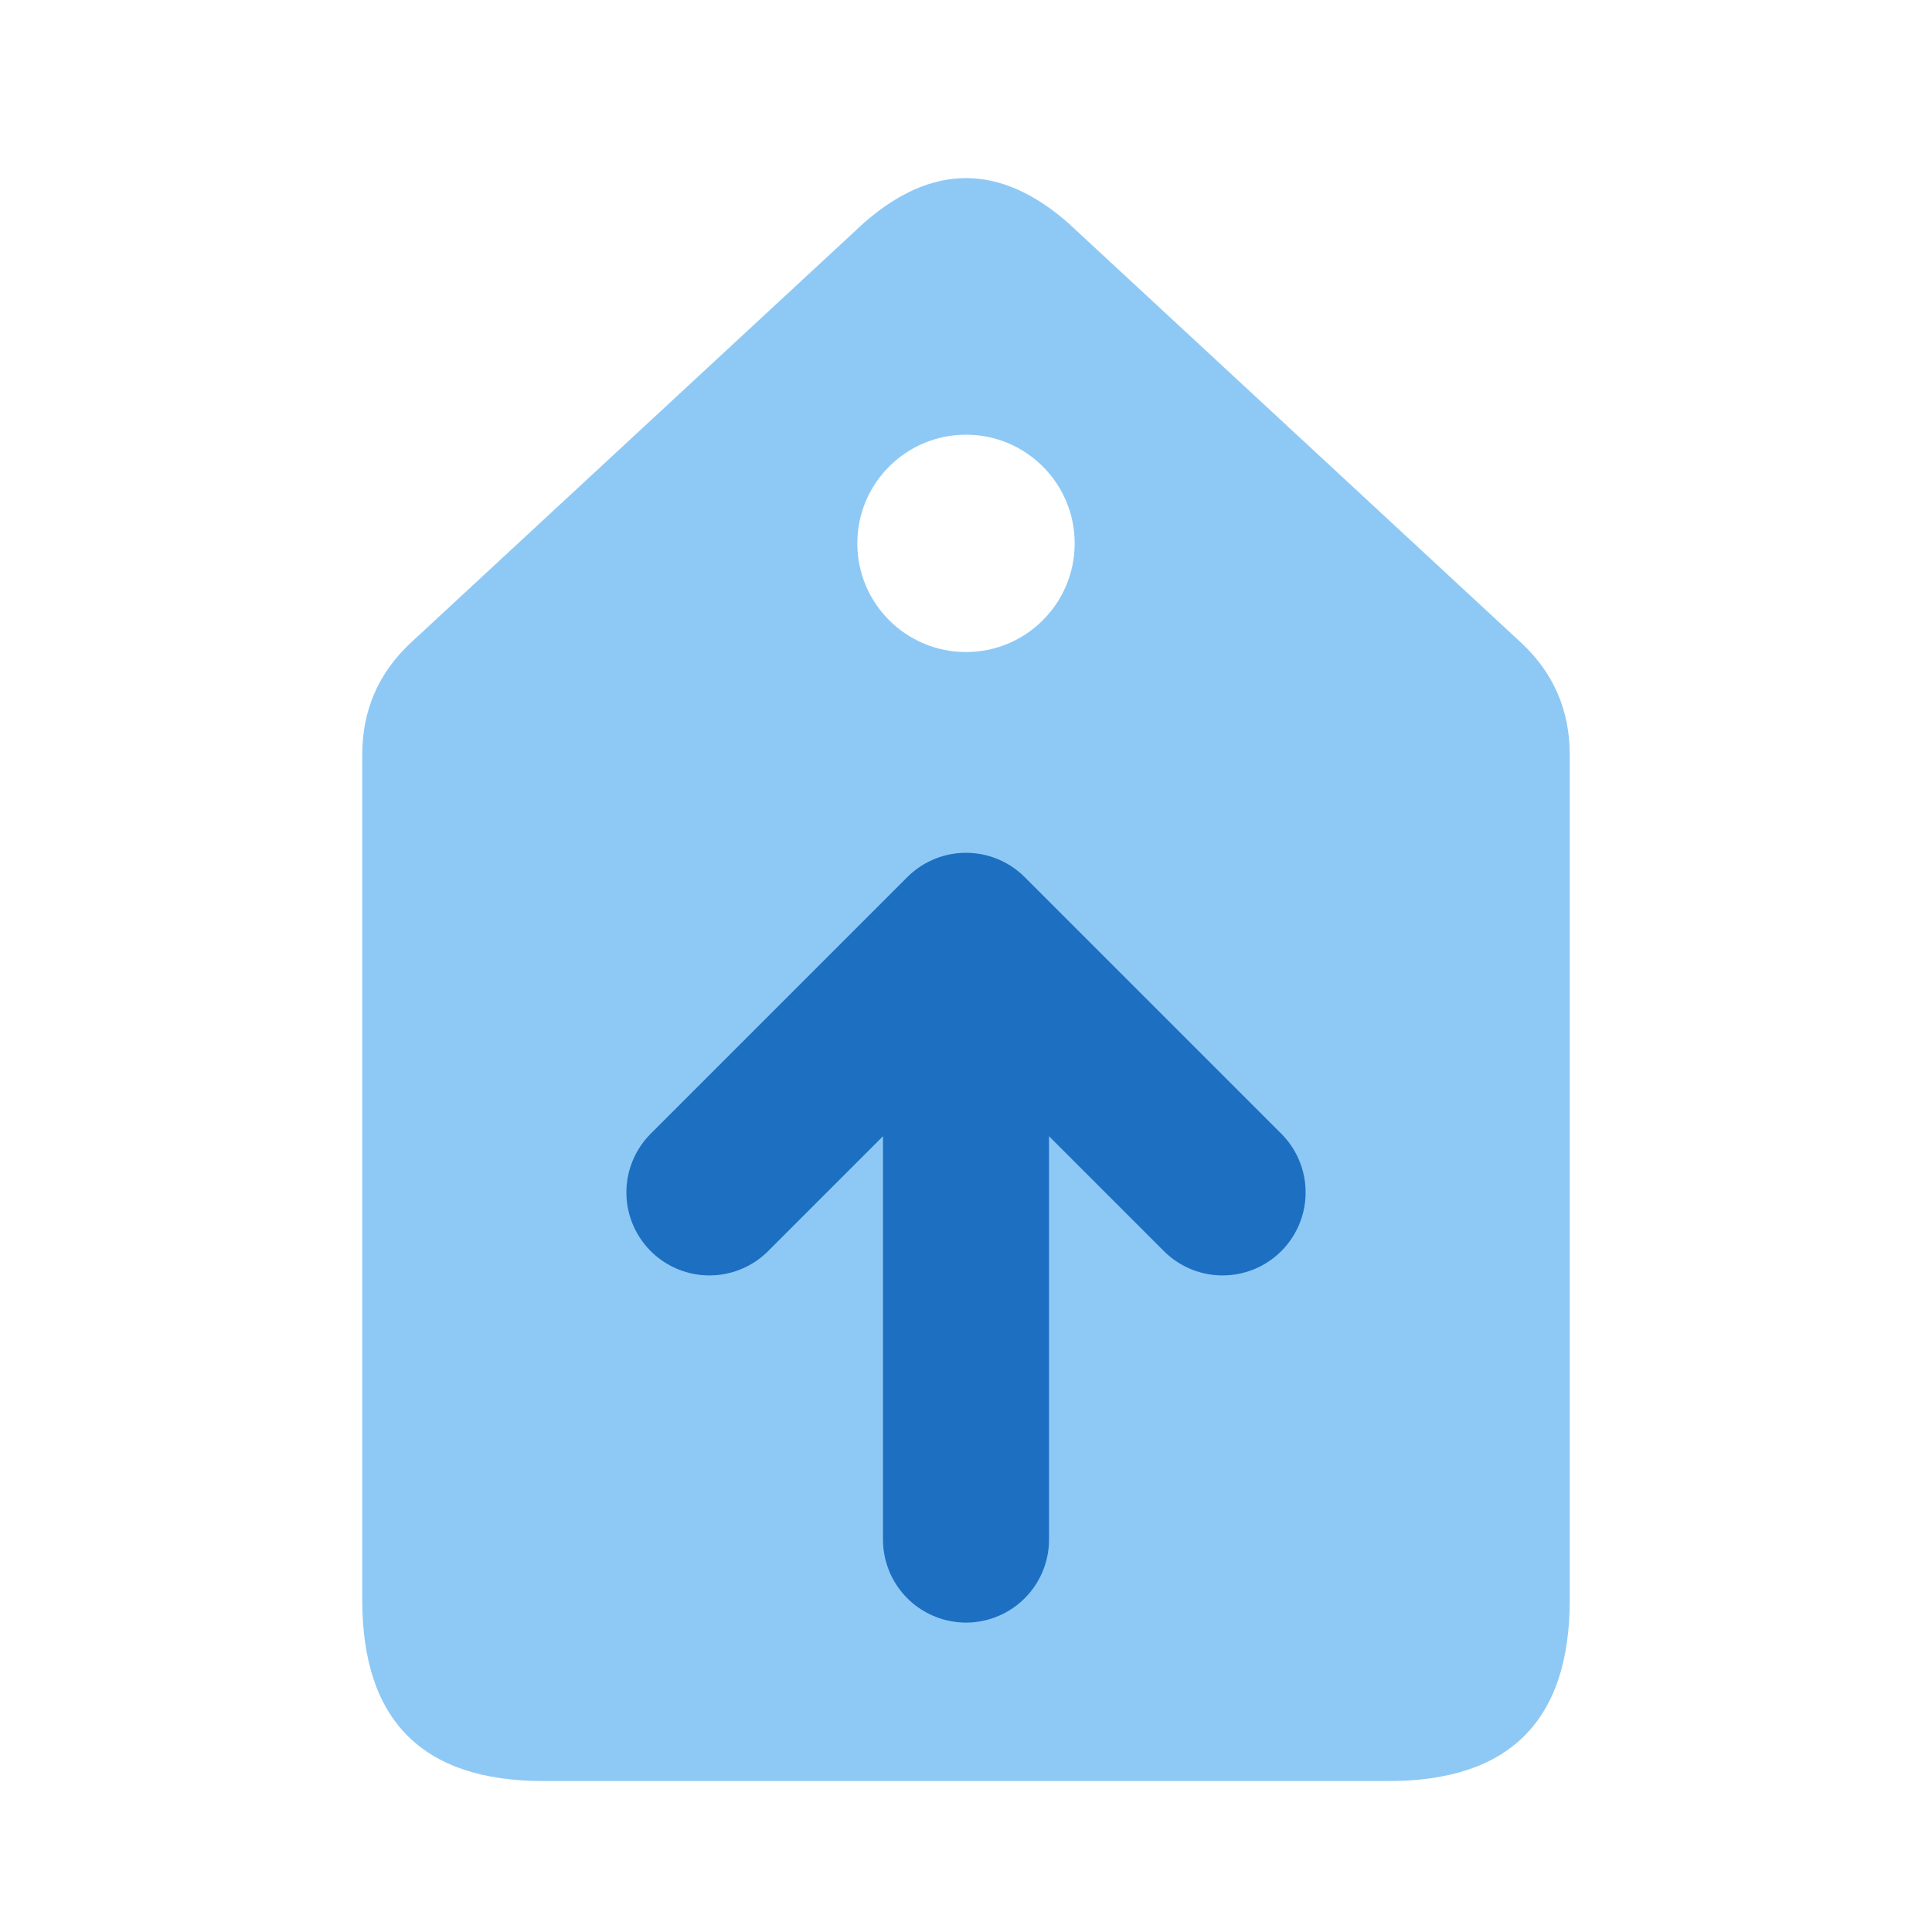
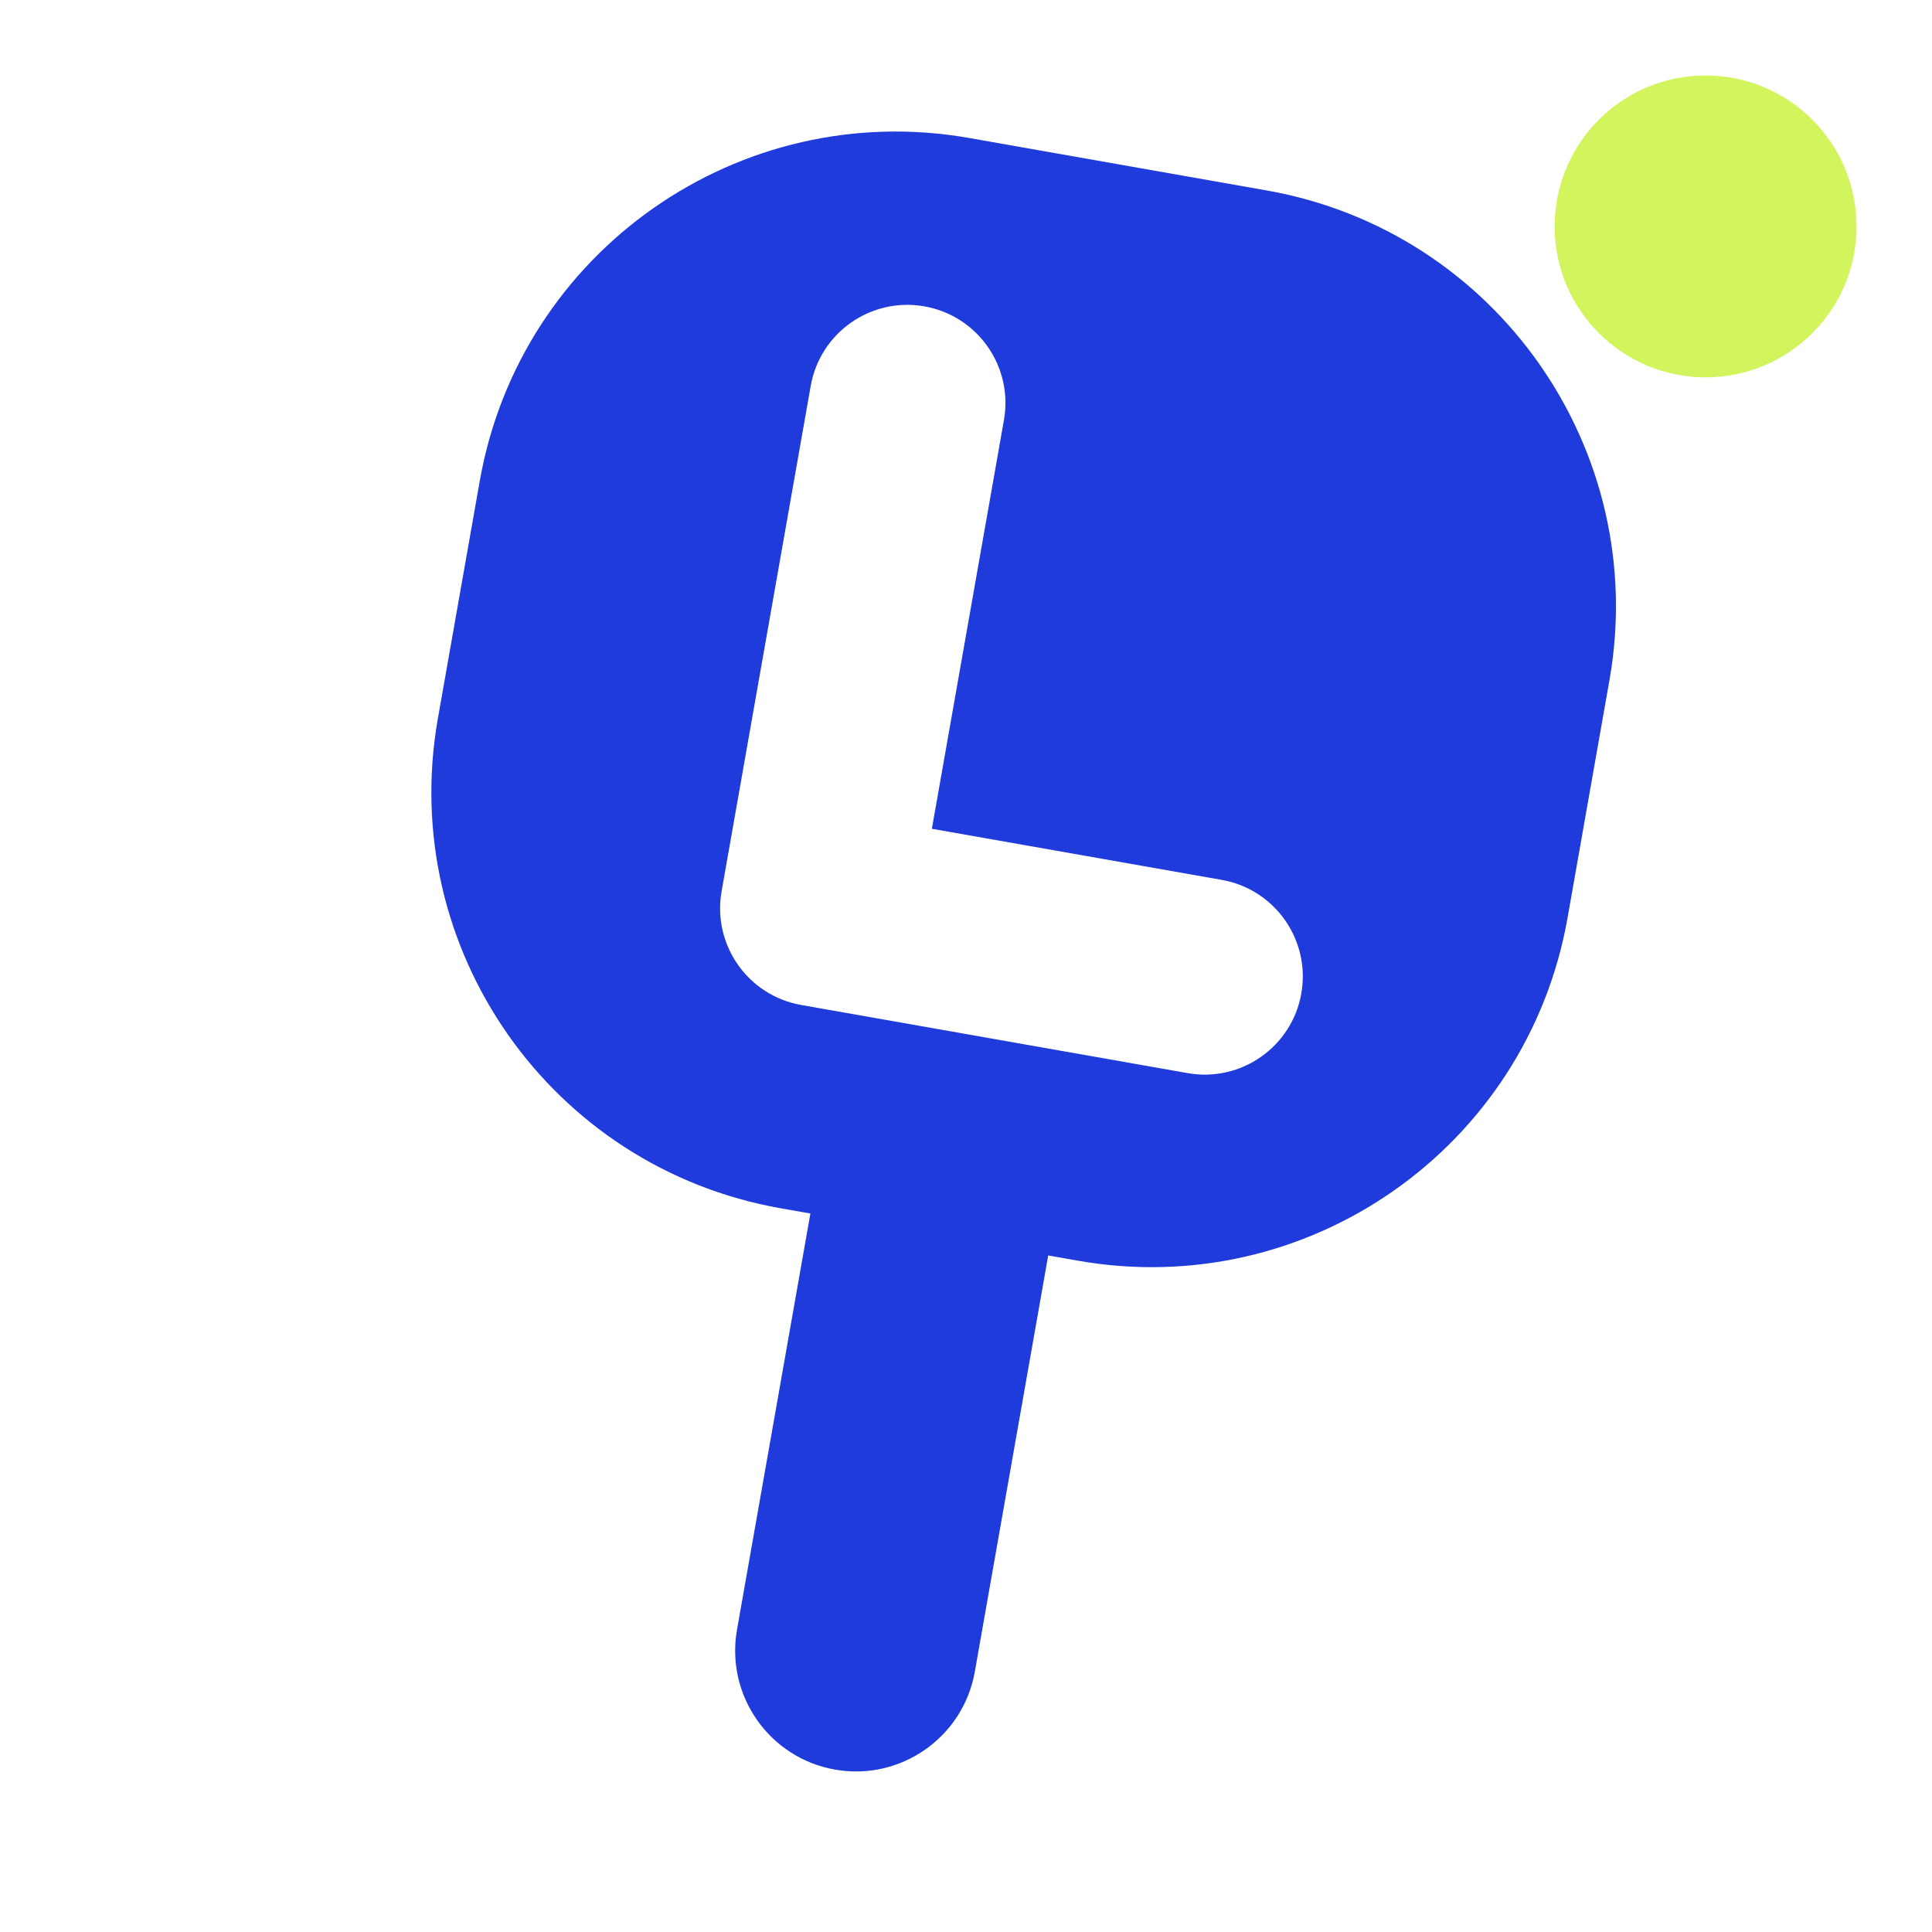
<svg xmlns="http://www.w3.org/2000/svg" viewBox="0 0 64 64" width="64" height="64">
  <g transform="translate(0 0)">
-     <path d="M28.6 7.4Q32 4.4 35.4 7.4L50.4 21.3Q52 22.8 52 25V53Q52 59 46 59H18Q12 59 12 53V25Q12 22.8 13.6 21.3ZM32 14.4A3.6 3.6 0 1 0 32 21.6A3.6 3.6 0 1 0 32 14.4Z" fill="#8EC9F5" fill-rule="evenodd" />
-     <path d="M32 51V31M23.5 39.5L32 31L40.5 39.5" fill="none" stroke="#1D6FC2" stroke-width="5.5" stroke-linecap="round" stroke-linejoin="round" />
+     <path class="paddle" d="M27 5H37A14 14 0 0 1 51 19V27A14 14 0 0 1 37 41H27A14 14 0 0 1 13 27V19A14 14 0 0 1 27 5ZM28 37H36V55A4 4 0 0 1 28 55ZM23.25 14V31A3.25 3.25 0 0 0 26.5 34.25H39.5A3.25 3.25 0 0 0 39.5 27.75H29.75V14A3.25 3.25 0 0 0 23.25 14Z" fill="#1F3BDB" transform="rotate(10 32 34)" />
+     <circle cx="56.5" cy="7.5" r="5" fill="#D2F45C" />
  </g>
</svg>
